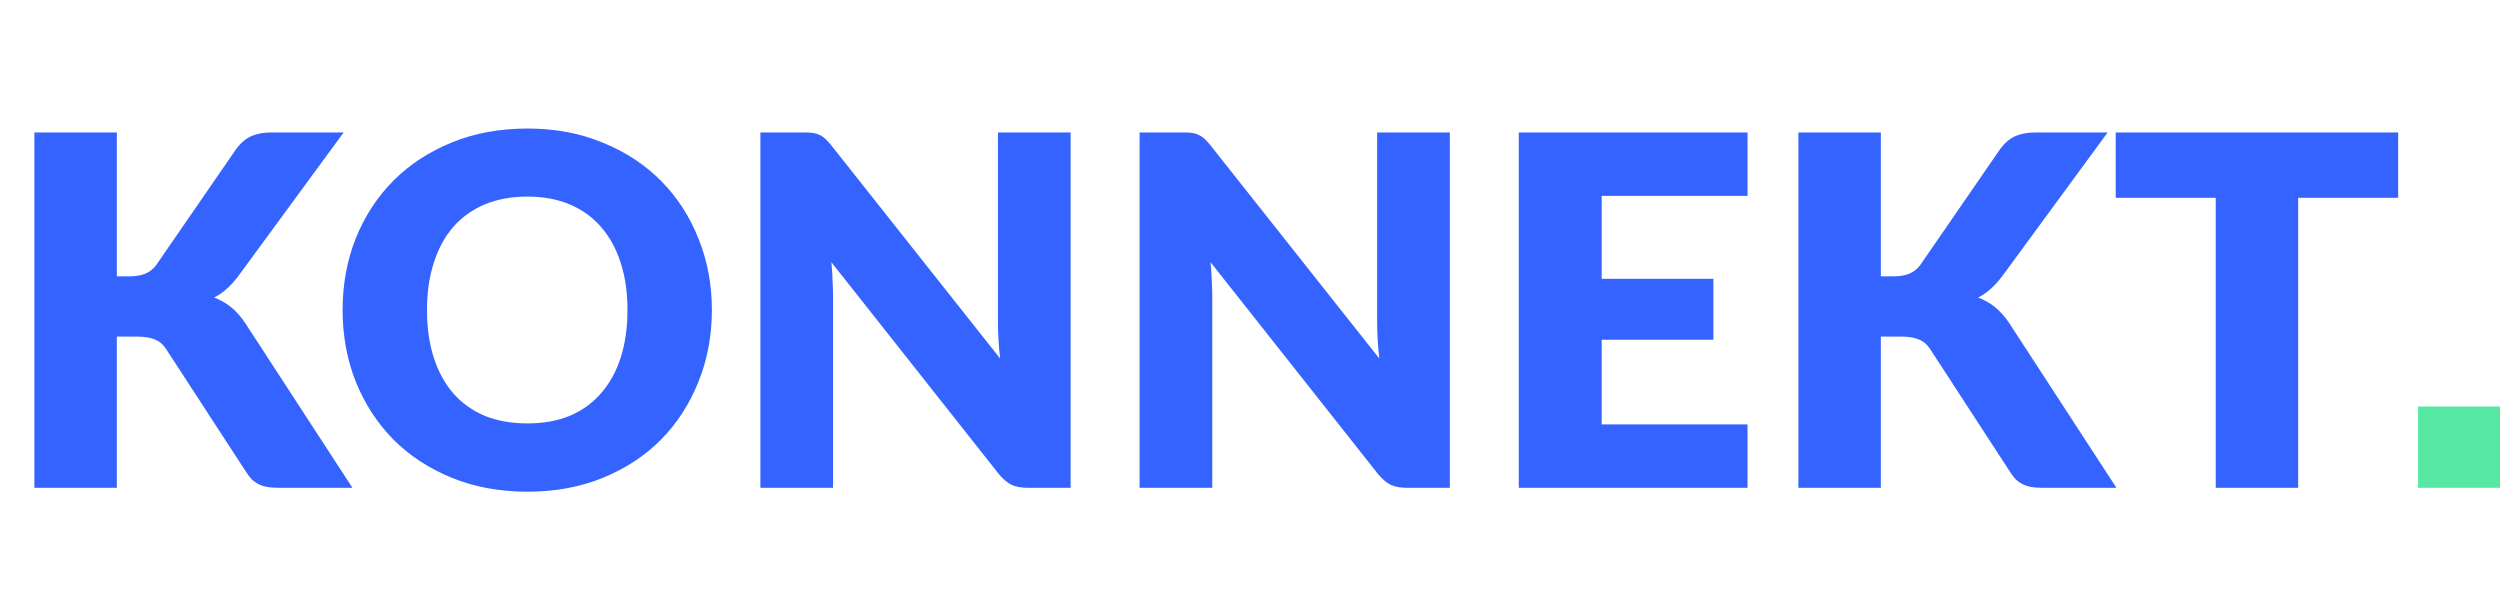
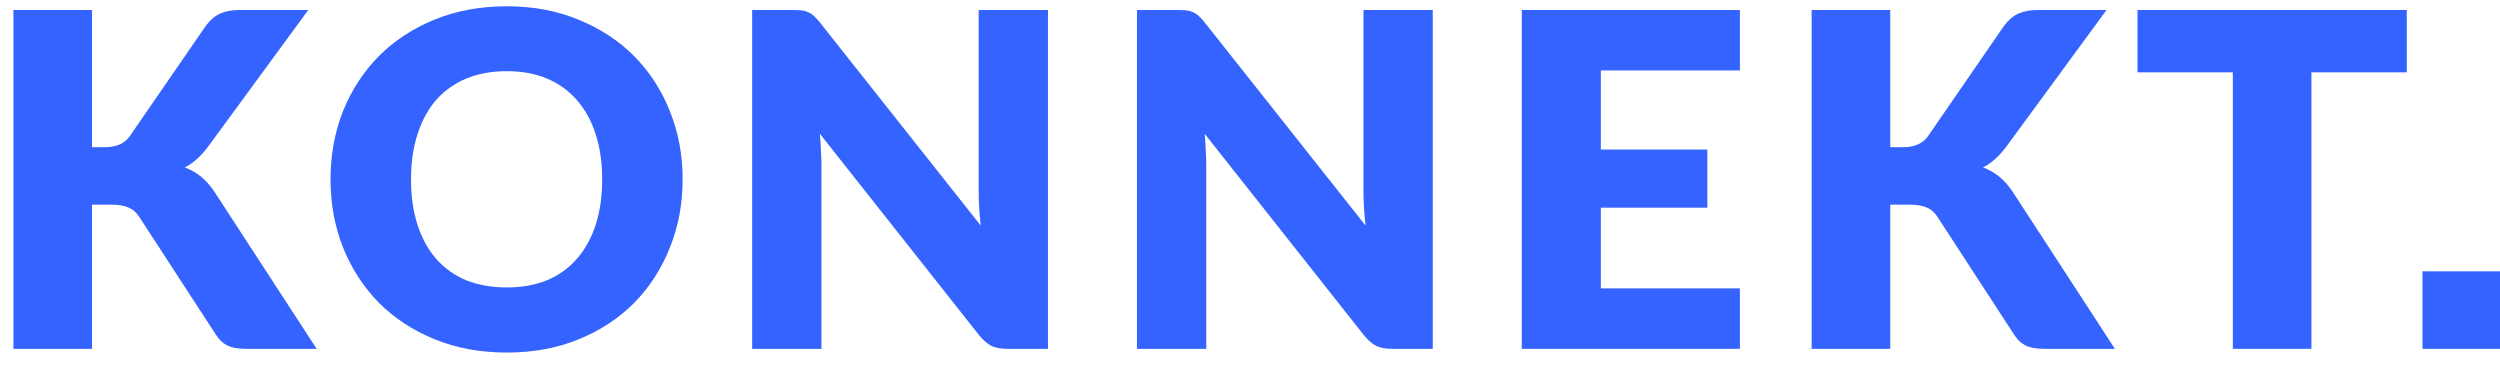
- <svg xmlns="http://www.w3.org/2000/svg" width="123" height="29" viewBox="0 0 123 29" fill="none">
-   <path d="M5.748 13.596H6.396C6.996 13.596 7.428 13.408 7.692 13.032L11.628 7.32C11.86 7.016 12.108 6.808 12.372 6.696C12.644 6.576 12.98 6.516 13.38 6.516H16.908L11.724 13.584C11.356 14.072 10.96 14.424 10.536 14.64C10.84 14.752 11.116 14.908 11.364 15.108C11.612 15.308 11.844 15.568 12.06 15.888L17.34 24H13.716C13.484 24 13.284 23.984 13.116 23.952C12.956 23.92 12.816 23.872 12.696 23.808C12.576 23.744 12.472 23.668 12.384 23.58C12.296 23.484 12.212 23.376 12.132 23.256L8.172 17.172C8.028 16.948 7.844 16.792 7.62 16.704C7.404 16.608 7.108 16.56 6.732 16.56H5.748V24H1.692V6.516H5.748V13.596ZM35.024 15.252C35.024 16.516 34.804 17.692 34.364 18.78C33.932 19.868 33.32 20.816 32.528 21.624C31.736 22.424 30.78 23.052 29.66 23.508C28.548 23.964 27.312 24.192 25.952 24.192C24.592 24.192 23.352 23.964 22.232 23.508C21.112 23.052 20.152 22.424 19.352 21.624C18.56 20.816 17.944 19.868 17.504 18.78C17.072 17.692 16.856 16.516 16.856 15.252C16.856 13.988 17.072 12.812 17.504 11.724C17.944 10.636 18.56 9.692 19.352 8.892C20.152 8.092 21.112 7.464 22.232 7.008C23.352 6.552 24.592 6.324 25.952 6.324C27.312 6.324 28.548 6.556 29.66 7.02C30.78 7.476 31.736 8.104 32.528 8.904C33.32 9.704 33.932 10.648 34.364 11.736C34.804 12.824 35.024 13.996 35.024 15.252ZM30.872 15.252C30.872 14.388 30.76 13.612 30.536 12.924C30.312 12.228 29.988 11.64 29.564 11.16C29.148 10.68 28.636 10.312 28.028 10.056C27.42 9.8 26.728 9.672 25.952 9.672C25.168 9.672 24.468 9.8 23.852 10.056C23.244 10.312 22.728 10.68 22.304 11.16C21.888 11.64 21.568 12.228 21.344 12.924C21.12 13.612 21.008 14.388 21.008 15.252C21.008 16.124 21.12 16.908 21.344 17.604C21.568 18.292 21.888 18.876 22.304 19.356C22.728 19.836 23.244 20.204 23.852 20.46C24.468 20.708 25.168 20.832 25.952 20.832C26.728 20.832 27.42 20.708 28.028 20.46C28.636 20.204 29.148 19.836 29.564 19.356C29.988 18.876 30.312 18.292 30.536 17.604C30.76 16.908 30.872 16.124 30.872 15.252ZM52.675 6.516V24H50.563C50.251 24 49.987 23.952 49.771 23.856C49.563 23.752 49.355 23.576 49.147 23.328L40.903 12.9C40.935 13.212 40.955 13.516 40.963 13.812C40.979 14.1 40.987 14.372 40.987 14.628V24H37.411V6.516H39.547C39.723 6.516 39.871 6.524 39.991 6.54C40.111 6.556 40.219 6.588 40.315 6.636C40.411 6.676 40.503 6.736 40.591 6.816C40.679 6.896 40.779 7.004 40.891 7.14L49.207 17.64C49.167 17.304 49.139 16.98 49.123 16.668C49.107 16.348 49.099 16.048 49.099 15.768V6.516H52.675ZM71.331 6.516V24H69.219C68.907 24 68.643 23.952 68.427 23.856C68.219 23.752 68.011 23.576 67.803 23.328L59.559 12.9C59.591 13.212 59.611 13.516 59.619 13.812C59.635 14.1 59.643 14.372 59.643 14.628V24H56.067V6.516H58.203C58.379 6.516 58.527 6.524 58.647 6.54C58.767 6.556 58.875 6.588 58.971 6.636C59.067 6.676 59.159 6.736 59.247 6.816C59.335 6.896 59.435 7.004 59.547 7.14L67.863 17.64C67.823 17.304 67.795 16.98 67.779 16.668C67.763 16.348 67.755 16.048 67.755 15.768V6.516H71.331ZM78.803 9.636V13.716H84.299V16.716H78.803V20.88H85.979V24H74.723V6.516H85.979V9.636H78.803ZM92.537 13.596H93.185C93.785 13.596 94.217 13.408 94.481 13.032L98.417 7.32C98.649 7.016 98.897 6.808 99.161 6.696C99.433 6.576 99.769 6.516 100.169 6.516H103.697L98.513 13.584C98.145 14.072 97.749 14.424 97.325 14.64C97.629 14.752 97.905 14.908 98.153 15.108C98.401 15.308 98.633 15.568 98.849 15.888L104.129 24H100.505C100.273 24 100.073 23.984 99.905 23.952C99.745 23.92 99.605 23.872 99.485 23.808C99.365 23.744 99.261 23.668 99.173 23.58C99.085 23.484 99.001 23.376 98.921 23.256L94.961 17.172C94.817 16.948 94.633 16.792 94.409 16.704C94.193 16.608 93.897 16.56 93.521 16.56H92.537V24H88.481V6.516H92.537V13.596ZM117.99 9.732H113.07V24H109.014V9.732H104.094V6.516H117.99V9.732Z" fill="#3463FF" />
-   <rect x="118.968" y="20" width="4.033" height="4" fill="#56E8A2" />
+ <svg xmlns="http://www.w3.org/2000/svg" width="129" height="19" viewBox="0 0 129 19" fill="none">
+   <path d="M4.748 7.596H5.396C5.996 7.596 6.428 7.408 6.692 7.032L10.628 1.32C10.86 1.016 11.108 0.808 11.372 0.696C11.644 0.576 11.98 0.516 12.38 0.516H15.908L10.724 7.584C10.356 8.072 9.96 8.424 9.536 8.64C9.84 8.752 10.116 8.908 10.364 9.108C10.612 9.308 10.844 9.568 11.06 9.888L16.34 18H12.716C12.484 18 12.284 17.984 12.116 17.952C11.956 17.92 11.816 17.872 11.696 17.808C11.576 17.744 11.472 17.668 11.384 17.58C11.296 17.484 11.212 17.376 11.132 17.256L7.172 11.172C7.028 10.948 6.844 10.792 6.62 10.704C6.404 10.608 6.108 10.56 5.732 10.56H4.748V18H0.692V0.516H4.748V7.596Z" fill="#3463FF" />
+   <path d="M35.224 9.252C35.224 10.516 35.004 11.692 34.564 12.78C34.132 13.868 33.52 14.816 32.728 15.624C31.936 16.424 30.98 17.052 29.86 17.508C28.748 17.964 27.512 18.192 26.152 18.192C24.792 18.192 23.552 17.964 22.432 17.508C21.312 17.052 20.352 16.424 19.552 15.624C18.76 14.816 18.144 13.868 17.704 12.78C17.272 11.692 17.056 10.516 17.056 9.252C17.056 7.988 17.272 6.812 17.704 5.724C18.144 4.636 18.76 3.692 19.552 2.892C20.352 2.092 21.312 1.464 22.432 1.008C23.552 0.552 24.792 0.324 26.152 0.324C27.512 0.324 28.748 0.556 29.86 1.02C30.98 1.476 31.936 2.104 32.728 2.904C33.52 3.704 34.132 4.648 34.564 5.736C35.004 6.824 35.224 7.996 35.224 9.252ZM31.072 9.252C31.072 8.388 30.96 7.612 30.736 6.924C30.512 6.228 30.188 5.64 29.764 5.16C29.348 4.68 28.836 4.312 28.228 4.056C27.62 3.8 26.928 3.672 26.152 3.672C25.368 3.672 24.668 3.8 24.052 4.056C23.444 4.312 22.928 4.68 22.504 5.16C22.088 5.64 21.768 6.228 21.544 6.924C21.32 7.612 21.208 8.388 21.208 9.252C21.208 10.124 21.32 10.908 21.544 11.604C21.768 12.292 22.088 12.876 22.504 13.356C22.928 13.836 23.444 14.204 24.052 14.46C24.668 14.708 25.368 14.832 26.152 14.832C26.928 14.832 27.62 14.708 28.228 14.46C28.836 14.204 29.348 13.836 29.764 13.356C30.188 12.876 30.512 12.292 30.736 11.604C30.96 10.908 31.072 10.124 31.072 9.252Z" fill="#3463FF" />
+   <path d="M54.075 0.516V18H51.963C51.651 18 51.387 17.952 51.171 17.856C50.963 17.752 50.755 17.576 50.547 17.328L42.303 6.9C42.335 7.212 42.355 7.516 42.363 7.812C42.379 8.1 42.387 8.372 42.387 8.628V18H38.811V0.516H40.947C41.123 0.516 41.271 0.524 41.391 0.54C41.511 0.556 41.619 0.588 41.715 0.636C41.811 0.676 41.903 0.736 41.991 0.816C42.079 0.896 42.179 1.004 42.291 1.14L50.607 11.64C50.567 11.304 50.539 10.98 50.523 10.668C50.507 10.348 50.499 10.048 50.499 9.768V0.516H54.075Z" fill="#3463FF" />
+   <path d="M73.931 0.516V18H71.819C71.507 18 71.243 17.952 71.027 17.856C70.819 17.752 70.611 17.576 70.403 17.328L62.159 6.9C62.191 7.212 62.211 7.516 62.219 7.812C62.235 8.1 62.243 8.372 62.243 8.628V18H58.667V0.516H60.803C60.979 0.516 61.127 0.524 61.247 0.54C61.367 0.556 61.475 0.588 61.571 0.636C61.667 0.676 61.759 0.736 61.847 0.816C61.935 0.896 62.035 1.004 62.147 1.14L70.463 11.64C70.423 11.304 70.395 10.98 70.379 10.668C70.363 10.348 70.355 10.048 70.355 9.768V0.516H73.931Z" fill="#3463FF" />
+   <path d="M82.603 3.636V7.716H88.099V10.716H82.603V14.88H89.779V18H78.523V0.516H89.779V3.636H82.603Z" fill="#3463FF" />
+   <path d="M97.537 7.596H98.185C98.785 7.596 99.217 7.408 99.481 7.032L103.417 1.32C103.649 1.016 103.897 0.808 104.161 0.696C104.433 0.576 104.769 0.516 105.169 0.516H108.697L103.513 7.584C103.145 8.072 102.749 8.424 102.325 8.64C102.629 8.752 102.905 8.908 103.153 9.108C103.401 9.308 103.633 9.568 103.849 9.888L109.129 18H105.505C105.273 18 105.073 17.984 104.905 17.952C104.745 17.92 104.605 17.872 104.485 17.808C104.365 17.744 104.261 17.668 104.173 17.58C104.085 17.484 104.001 17.376 103.921 17.256L99.961 11.172C99.817 10.948 99.633 10.792 99.409 10.704C99.193 10.608 98.897 10.56 98.521 10.56H97.537V18H93.481V0.516H97.537V7.596Z" fill="#3463FF" />
+   <path d="M124.19 3.732H119.27V18H115.214V3.732H110.294V0.516H124.19V3.732Z" fill="#3463FF" />
+   <path d="M125 14H129V18H125V14Z" fill="#3463FF" />
</svg>
